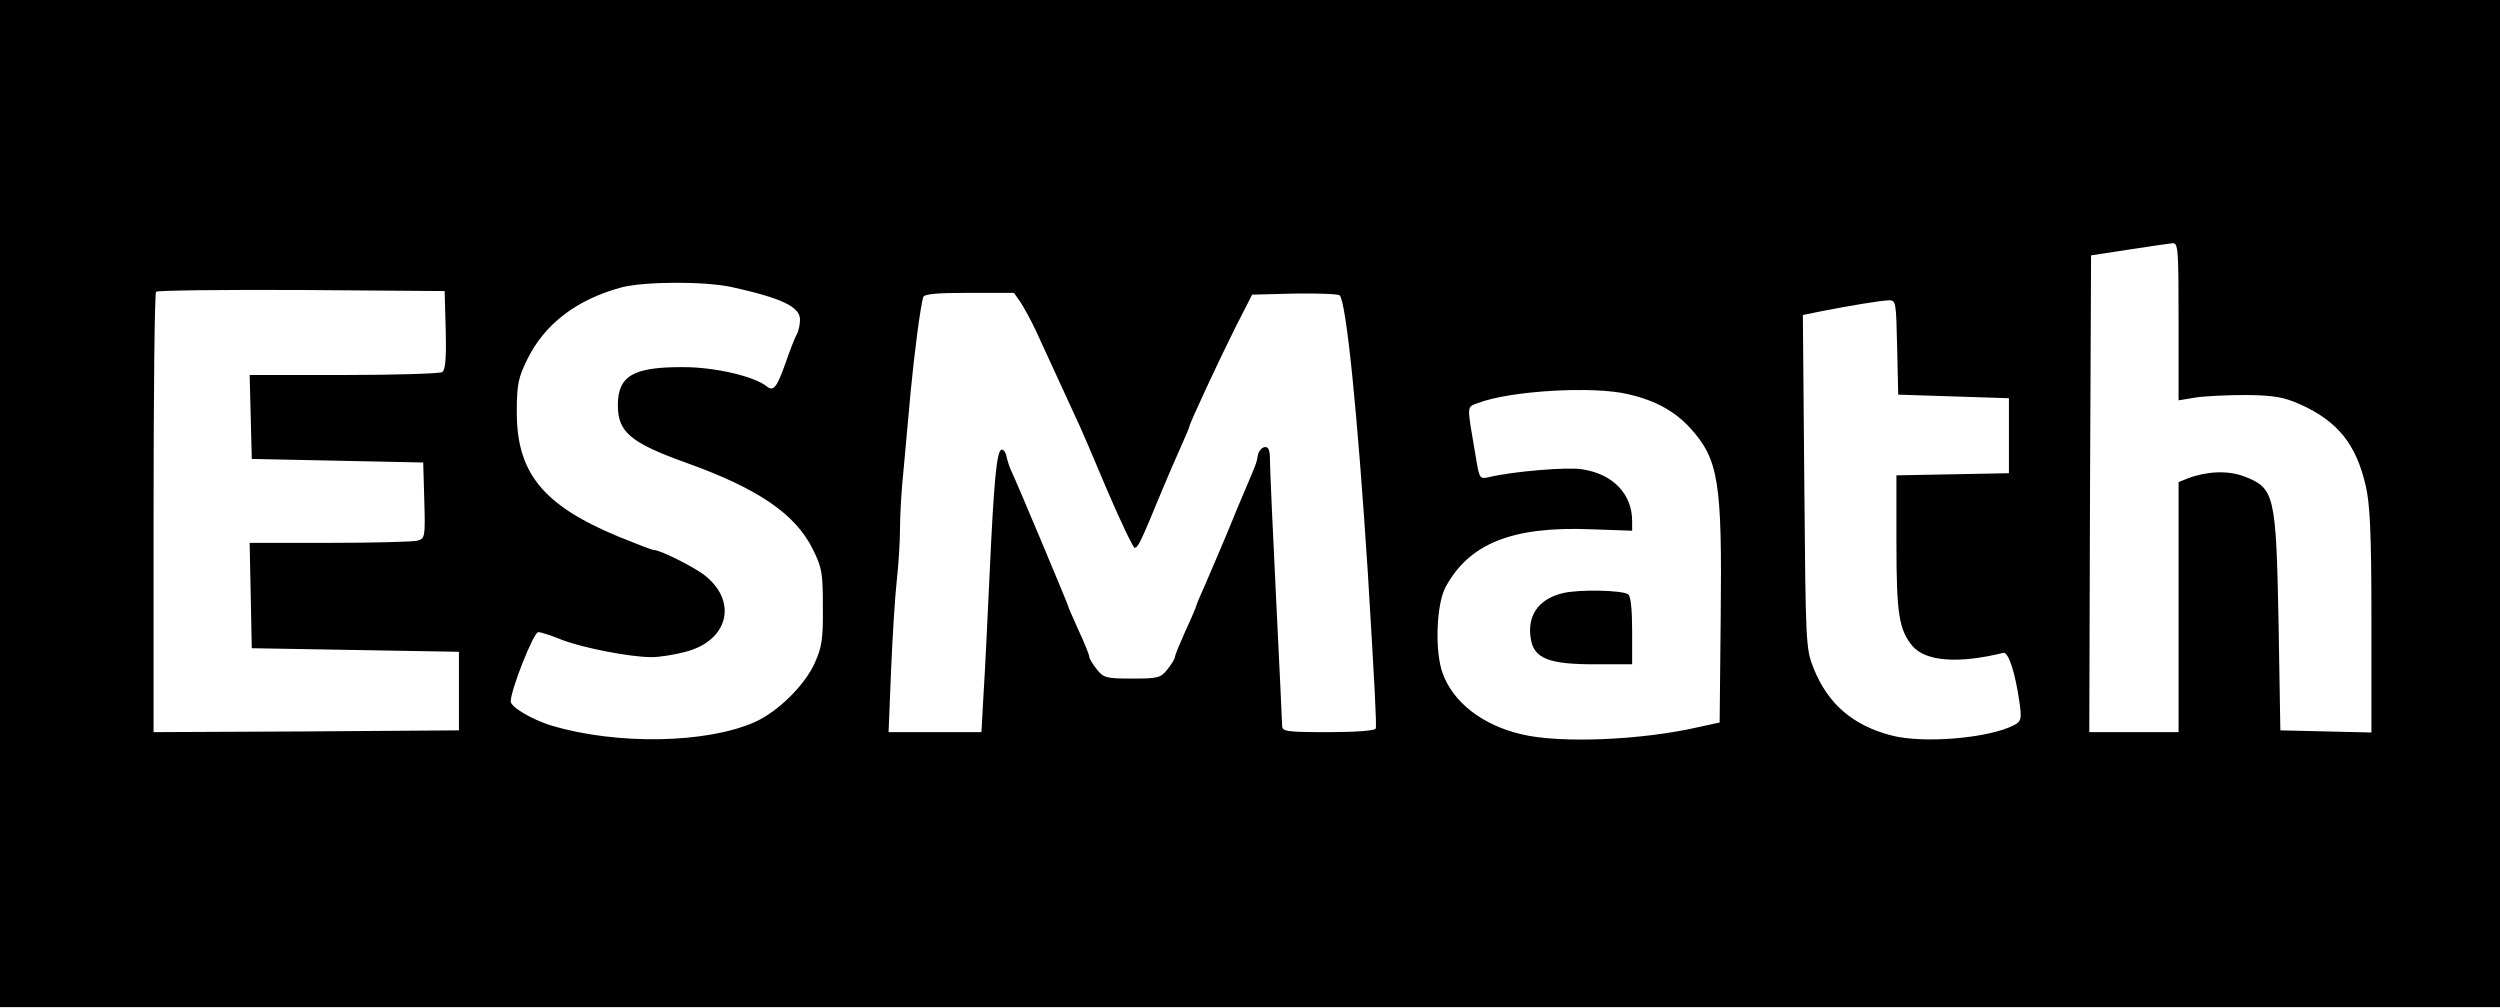
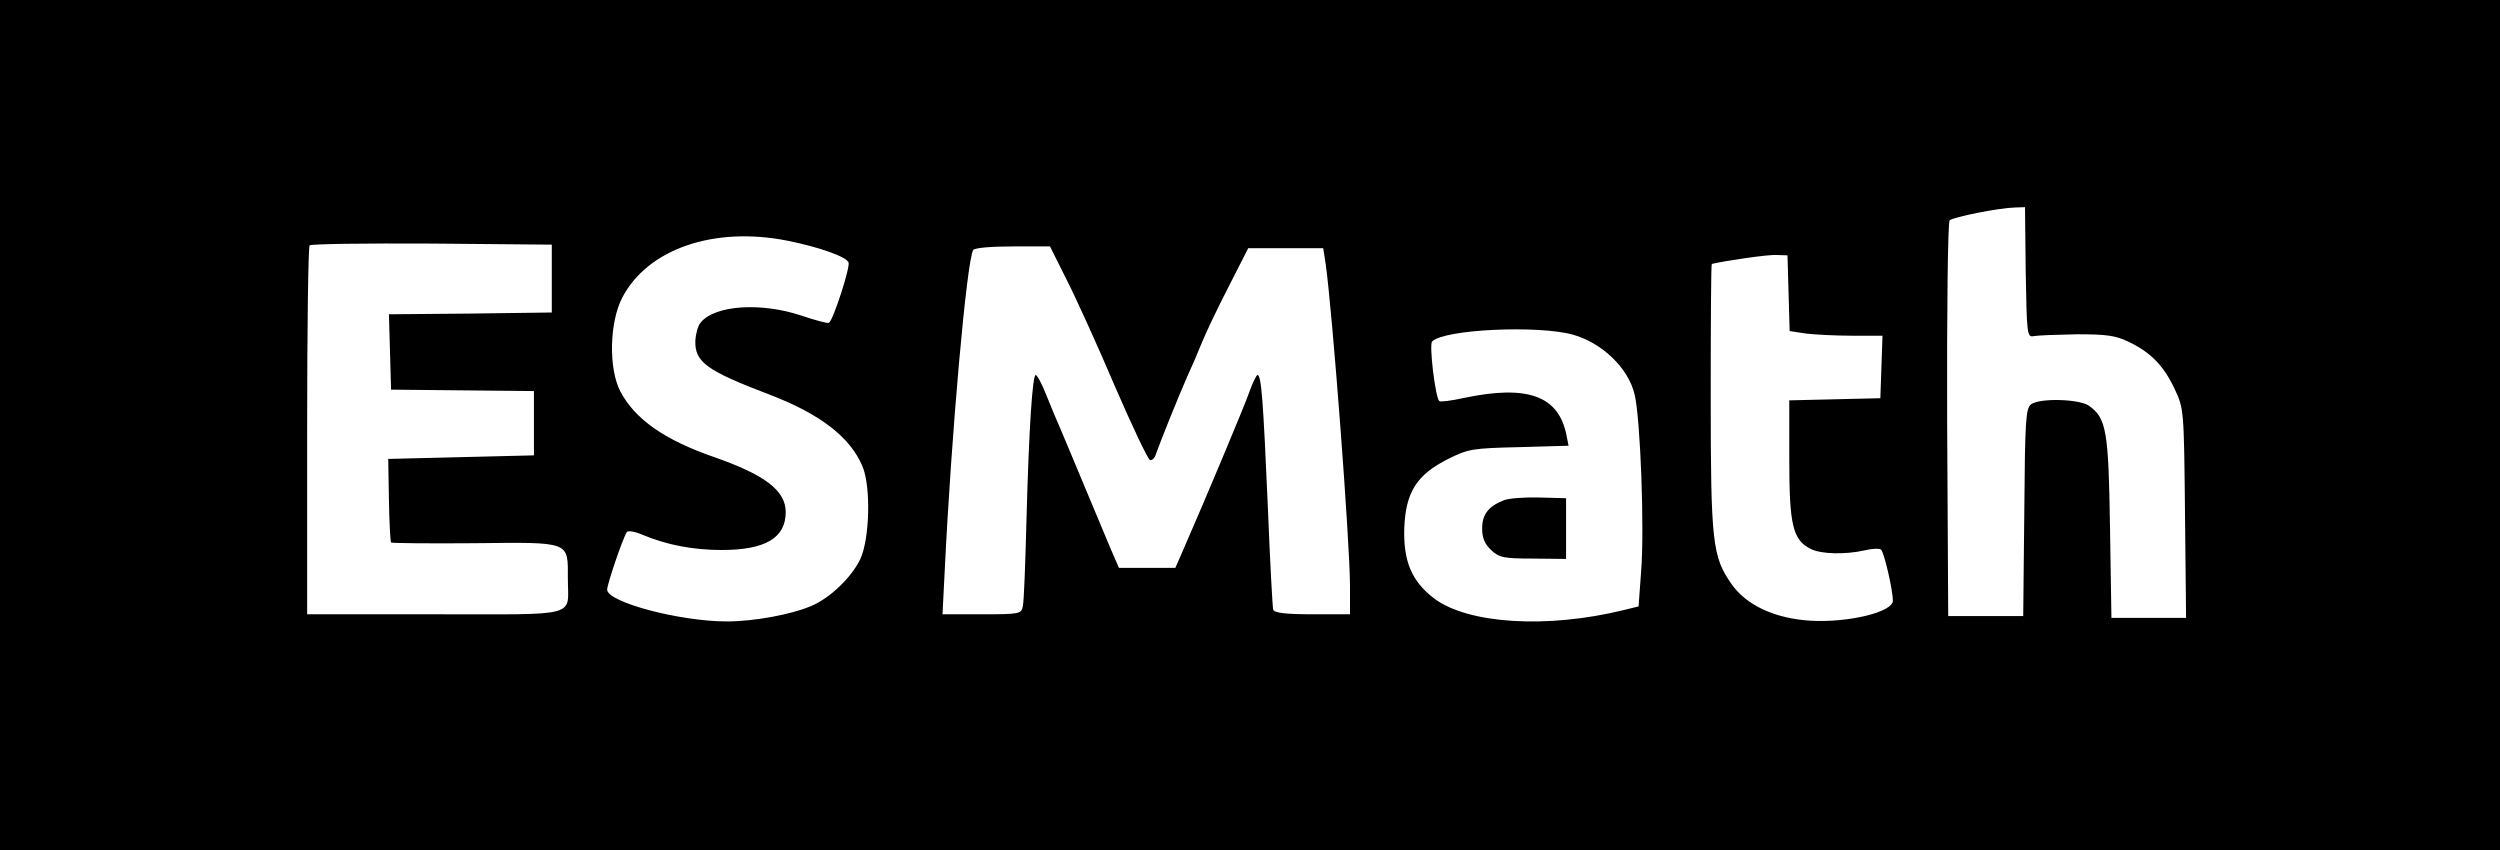
- <svg xmlns="http://www.w3.org/2000/svg" version="1.0" width="933.333" height="376" viewBox="0 0 700 282">
-   <path d="M0 141v141h700V0H0v141zm610-50.9v22l4.8-.8c2.6-.4 9-.7 14.2-.7 7.7.1 10.5.6 15 2.6 10.5 4.7 15.7 11.1 18.4 22.8 1.2 5.1 1.6 13.3 1.6 37.8v31.3l-12.7-.3-12.8-.3-.5-30c-.7-36.1-1.1-37.8-9.6-41.1-4.5-1.7-10.3-1.5-15.7.5L610 135v70h-25l.2-66.7.3-66.8 10.5-1.6c5.8-.9 11.3-1.7 12.3-1.8 1.6-.1 1.7 1.6 1.7 22zm-405-9.7c13.9 3.1 19 5.5 19 9.1 0 1.4-.4 3.3-1 4.3-.5.9-1.9 4.5-3.1 8-2.4 6.7-3.3 7.9-5.2 6.4-3.4-2.8-14.5-5.4-23.2-5.4-14.2-.1-18.5 2.4-18.5 10.7 0 7.5 3.6 10.5 19.2 16.1 20.1 7.2 30.4 14.3 35.3 24 2.7 5.4 2.9 6.8 2.9 16.4.1 8.9-.3 11.3-2.3 15.7-2.8 6.2-10.3 13.6-16.8 16.5-13.6 6-38.5 6.4-56.8 1-5.5-1.7-11.5-5.2-11.5-6.8 0-3.2 6.4-19.4 7.7-19.4.7 0 3.6.9 6.5 2.1 5.9 2.3 19.2 4.9 25.3 4.9 2.2 0 6.5-.7 9.5-1.5 12.2-3.2 14.7-14.5 4.8-21.8-3.4-2.4-12-6.7-13.7-6.7-.5 0-4.9-1.7-9.8-3.7-21.3-8.8-28.7-17.9-28.6-35.2 0-7.5.5-9.5 2.9-14.4 4.8-9.9 13.8-16.8 26.3-20.2 6.4-1.7 23.3-1.8 31.1-.1zm-80.2 12c.2 8.1-.1 11.2-1 11.8-.7.4-13.1.8-27.6.8H69.9l.3 11.7.3 11.8 24 .5 24 .5.3 10.6c.3 10.4.2 10.7-2 11.3-1.3.3-12.3.6-24.6.6H69.9l.3 14.7.3 14.8 29 .5 29 .5v22l-42.7.3-42.8.2v-61.3c0-33.8.3-61.7.7-62 .4-.4 18.7-.6 40.7-.5l40.1.3.3 10.9zm161-7.7c1 1.6 2.9 5 4.2 7.8 4.1 8.9 10.1 21.9 11.5 25 .8 1.6 4.6 10.4 8.4 19.5 3.9 9.1 7.4 16.4 7.8 16.4 1-.2 1.5-1.1 7.8-16.4 1.5-3.6 3.8-8.9 5.1-11.8 1.3-2.9 2.4-5.5 2.4-5.7 0-.8 8.2-18.4 13-28l4.6-9 11.9-.3c6.5-.1 12.2.1 12.6.5 1.9 1.9 5.1 34.2 7.9 77.8 1.9 31.5 2.5 42.6 2.2 43.5-.2.6-5.7 1-13.3 1-11.8 0-12.9-.2-12.9-1.8 0-1-.8-17.1-1.7-35.8-.9-18.6-1.7-35.8-1.7-38.2 0-3.3-.4-4.2-1.6-4-.8.2-1.6 1.2-1.8 2.3-.3 2-.6 2.7-3.5 9.5-.8 1.9-3.2 7.5-5.2 12.5-2.1 4.9-4.8 11.4-6.1 14.3-1.3 2.9-2.4 5.5-2.4 5.7 0 .2-1.3 3.4-3 7-1.6 3.6-3 6.9-3 7.4s-.9 2-2.1 3.5c-1.9 2.4-2.6 2.6-9.9 2.6-7.3 0-8-.2-9.9-2.6-1.2-1.5-2.1-3-2.1-3.5s-1.3-3.8-3-7.4c-1.6-3.6-3-6.7-3-7 0-.3-14-33.8-16-38-.5-1.1-1-2.8-1.2-3.8-.2-1-.7-1.8-1.3-1.8-1.4 0-2.2 8.4-3.4 34.6-.6 12.6-1.3 27.8-1.7 33.7l-.6 10.8h-26l.7-17.3c.4-9.4 1.1-20.8 1.6-25.2.5-4.4.9-10.9.9-14.5 0-3.6.4-11 1-16.5l2-22c1.1-11.4 2.7-23.5 3.5-26.3.3-.9 3.8-1.2 12.9-1.2h12.5l1.9 2.7zm245.4 12.5l.3 13.3 15.5.5 15.5.5v21l-15.7.3-15.8.3v18.7c0 20.1.7 24.5 4.5 29.1 3.7 4.3 12.9 5 25.4 1.9 1.5-.3 3.4 5.6 4.6 14.2.6 4.3.4 5-1.5 6-6.9 3.7-25.6 5.3-34.5 2.9-10.7-2.8-17.7-8.8-21.7-18.8-2.2-5.5-2.2-6.8-2.6-52.3l-.4-46.6 5.4-1.1c8.3-1.6 16.1-2.9 18.5-3 2.2-.1 2.2.2 2.5 13.1zM456 110.4c7.7 1.8 13 4.8 17.3 9.5 7.9 8.7 8.9 15 8.5 52.5l-.3 29.9-5.5 1.2c-16.4 3.8-39.2 4.7-50 2.1-11-2.6-19.2-9-22.1-17.2-2.2-6.2-1.7-19.1.8-23.9 6.6-12.3 18.7-17.2 40.8-16.3l11.5.4v-2.7c0-7.6-5.4-13.2-14-14.5-4.1-.7-19.5.6-26.1 2.2-2.6.6-2.7.4-3.7-5.8-2.5-14.7-2.6-13.7.5-14.9 8.9-3.5 32.5-4.9 42.3-2.5z" />
-   <path d="M437.5 166.1c-6.9 1.7-10.1 6.5-8.8 13.2 1 5.1 5.2 6.7 17.6 6.7H457v-9.4c0-6-.4-9.7-1.1-10.2-1.9-1.2-14.1-1.4-18.4-.3z" />
+ <svg xmlns="http://www.w3.org/2000/svg" version="1.0" width="933.333" height="317.333" viewBox="0 0 700 238">
+   <path d="M0 119v119h700V0H0v119zm567.2-42.8c.3 17.7.4 18.3 2.3 17.9 1.1-.2 6.5-.4 12-.5 8.2 0 10.8.3 14.5 2.1 6.1 2.9 9.8 6.6 12.9 13.2 2.6 5.6 2.6 5.7 2.9 34.8l.3 29.3h-20.9l-.4-25.3c-.4-27.1-1-30.6-5.9-34.1-2.8-1.9-13.7-2.2-16.2-.4-1.5 1.2-1.7 4.5-1.9 30.3l-.3 29h-21l-.3-54.9c-.1-30.9.2-55.4.7-55.9.9-.9 13.8-3.5 18.3-3.6l2.8-.1.2 18.2zm-346.7-8.8c9 1.8 16.5 4.5 17.1 6.1.5 1.3-4.3 16.2-5.5 16.9-.3.2-3.8-.7-7.6-2-11.3-3.8-24.3-3-28.3 1.9-.8.9-1.4 3.2-1.5 5.1-.2 6 3.2 8.4 20.8 15.1 14.1 5.4 22.6 11.9 26 20.1 2.4 5.7 2 20.3-.6 25.9-2.4 5.1-8.5 11-13.8 13.2-5.7 2.4-16 4.3-23.6 4.3-13.2 0-33.5-5.4-33.5-8.9 0-1.5 4.3-14.2 5.5-16.1.3-.5 2.2-.2 4.3.7 6.9 2.9 14.3 4.3 22.3 4.3 12.2 0 17.9-3.4 17.9-10.6 0-6-5.7-10.4-20-15.4-13.9-4.8-22.2-10.6-26.3-18.4-3.3-6.3-3.1-19.2.5-26.2 7.1-13.7 25.7-20.1 46.3-16zm-66 10.6v9.5l-22.8.3-22.8.2.3 10.6.3 10.5 20 .2 20 .2v18l-20.4.5-20.4.5.2 11.5c.1 6.3.4 11.6.6 11.9.3.2 10.7.3 23.3.2 27.2-.3 26.2-.6 26.2 9.9 0 11 3.8 10-37.1 10H86v-51.3c0-28.3.3-51.7.7-52 .4-.4 15.8-.6 34.2-.5l33.6.3V78zm144.1.2c2.6 5.1 8.7 18.5 13.5 29.8 4.9 11.3 9.3 20.6 9.9 20.8.5.2 1.3-.5 1.6-1.5 1-2.9 6.4-16.4 8.8-21.8 1.3-2.8 3.1-7 4.1-9.5 1-2.5 4.3-9.5 7.4-15.5l5.6-11h21l.7 4.5c1.9 13.5 6.8 78.1 6.8 90.2v7.8h-10.5c-7.6 0-10.7-.4-11-1.3-.2-.6-.9-13.6-1.5-28.7-1.3-29.7-1.8-37-2.9-37-.3 0-1.4 2.2-2.3 4.8-1.4 4-12 29.3-18.6 44.4l-2.1 4.8h-15.8l-2.3-5.3c-1.2-2.8-4.4-10.6-7.2-17.2-2.7-6.6-5.8-13.8-6.7-16-1-2.2-2.8-6.6-4.1-9.8-1.2-3.1-2.6-5.7-3-5.7-.9 0-1.9 14.7-2.6 41-.3 11.8-.7 22.5-1 23.7-.4 2.2-.8 2.3-11.5 2.3h-11l.6-11.8c1.9-39.3 6.2-87.3 8-90.2.4-.6 5-1 11-1H294l4.6 9.2zm202.2 3.9l.3 10.6 4.6.7c2.5.3 8.4.6 13 .6h8.4l-.3 8.7-.3 8.8-12.7.3-12.8.3v16.7c0 18.3 1 22.4 6 24.9 2.9 1.5 9.9 1.6 15.1.4 2.1-.5 4.1-.6 4.6-.2.8.6 3.3 11.2 3.3 14.3 0 3.2-12.5 6.2-23 5.6-10-.6-18-4.3-22.2-10.3-5.3-7.6-5.8-11.5-5.8-52.3 0-20.4.1-37.2.3-37.3 3.8-.9 16-2.7 18.2-2.5l3 .1.3 10.6zm-60.4 11.6c8.2 2.3 15.6 9.4 17.3 16.8 1.6 6.6 2.8 37.6 1.8 49.7l-.7 9.6-4.1 1c-21.5 5.3-43.6 3.9-53.1-3.2-6.3-4.8-8.7-10.4-8.4-19.8.4-10 3.5-14.9 12.3-19.3 5.6-2.8 6.8-3 19.9-3.3l13.8-.4-.6-3c-2.2-11-10.9-14.1-28.6-10.4-3.6.8-6.7 1.2-7 .9-1.1-1-2.9-15.8-2-16.7 3.4-3.4 29.6-4.6 39.4-1.9z" />
+   <path d="M421 140.1c-4.3 1.7-6 4-6 7.9 0 2.6.7 4.3 2.5 6 2.2 2.1 3.5 2.4 11.7 2.4l9.3.1v-17l-7.5-.2c-4.1-.1-8.6.2-10 .8z" />
</svg>
